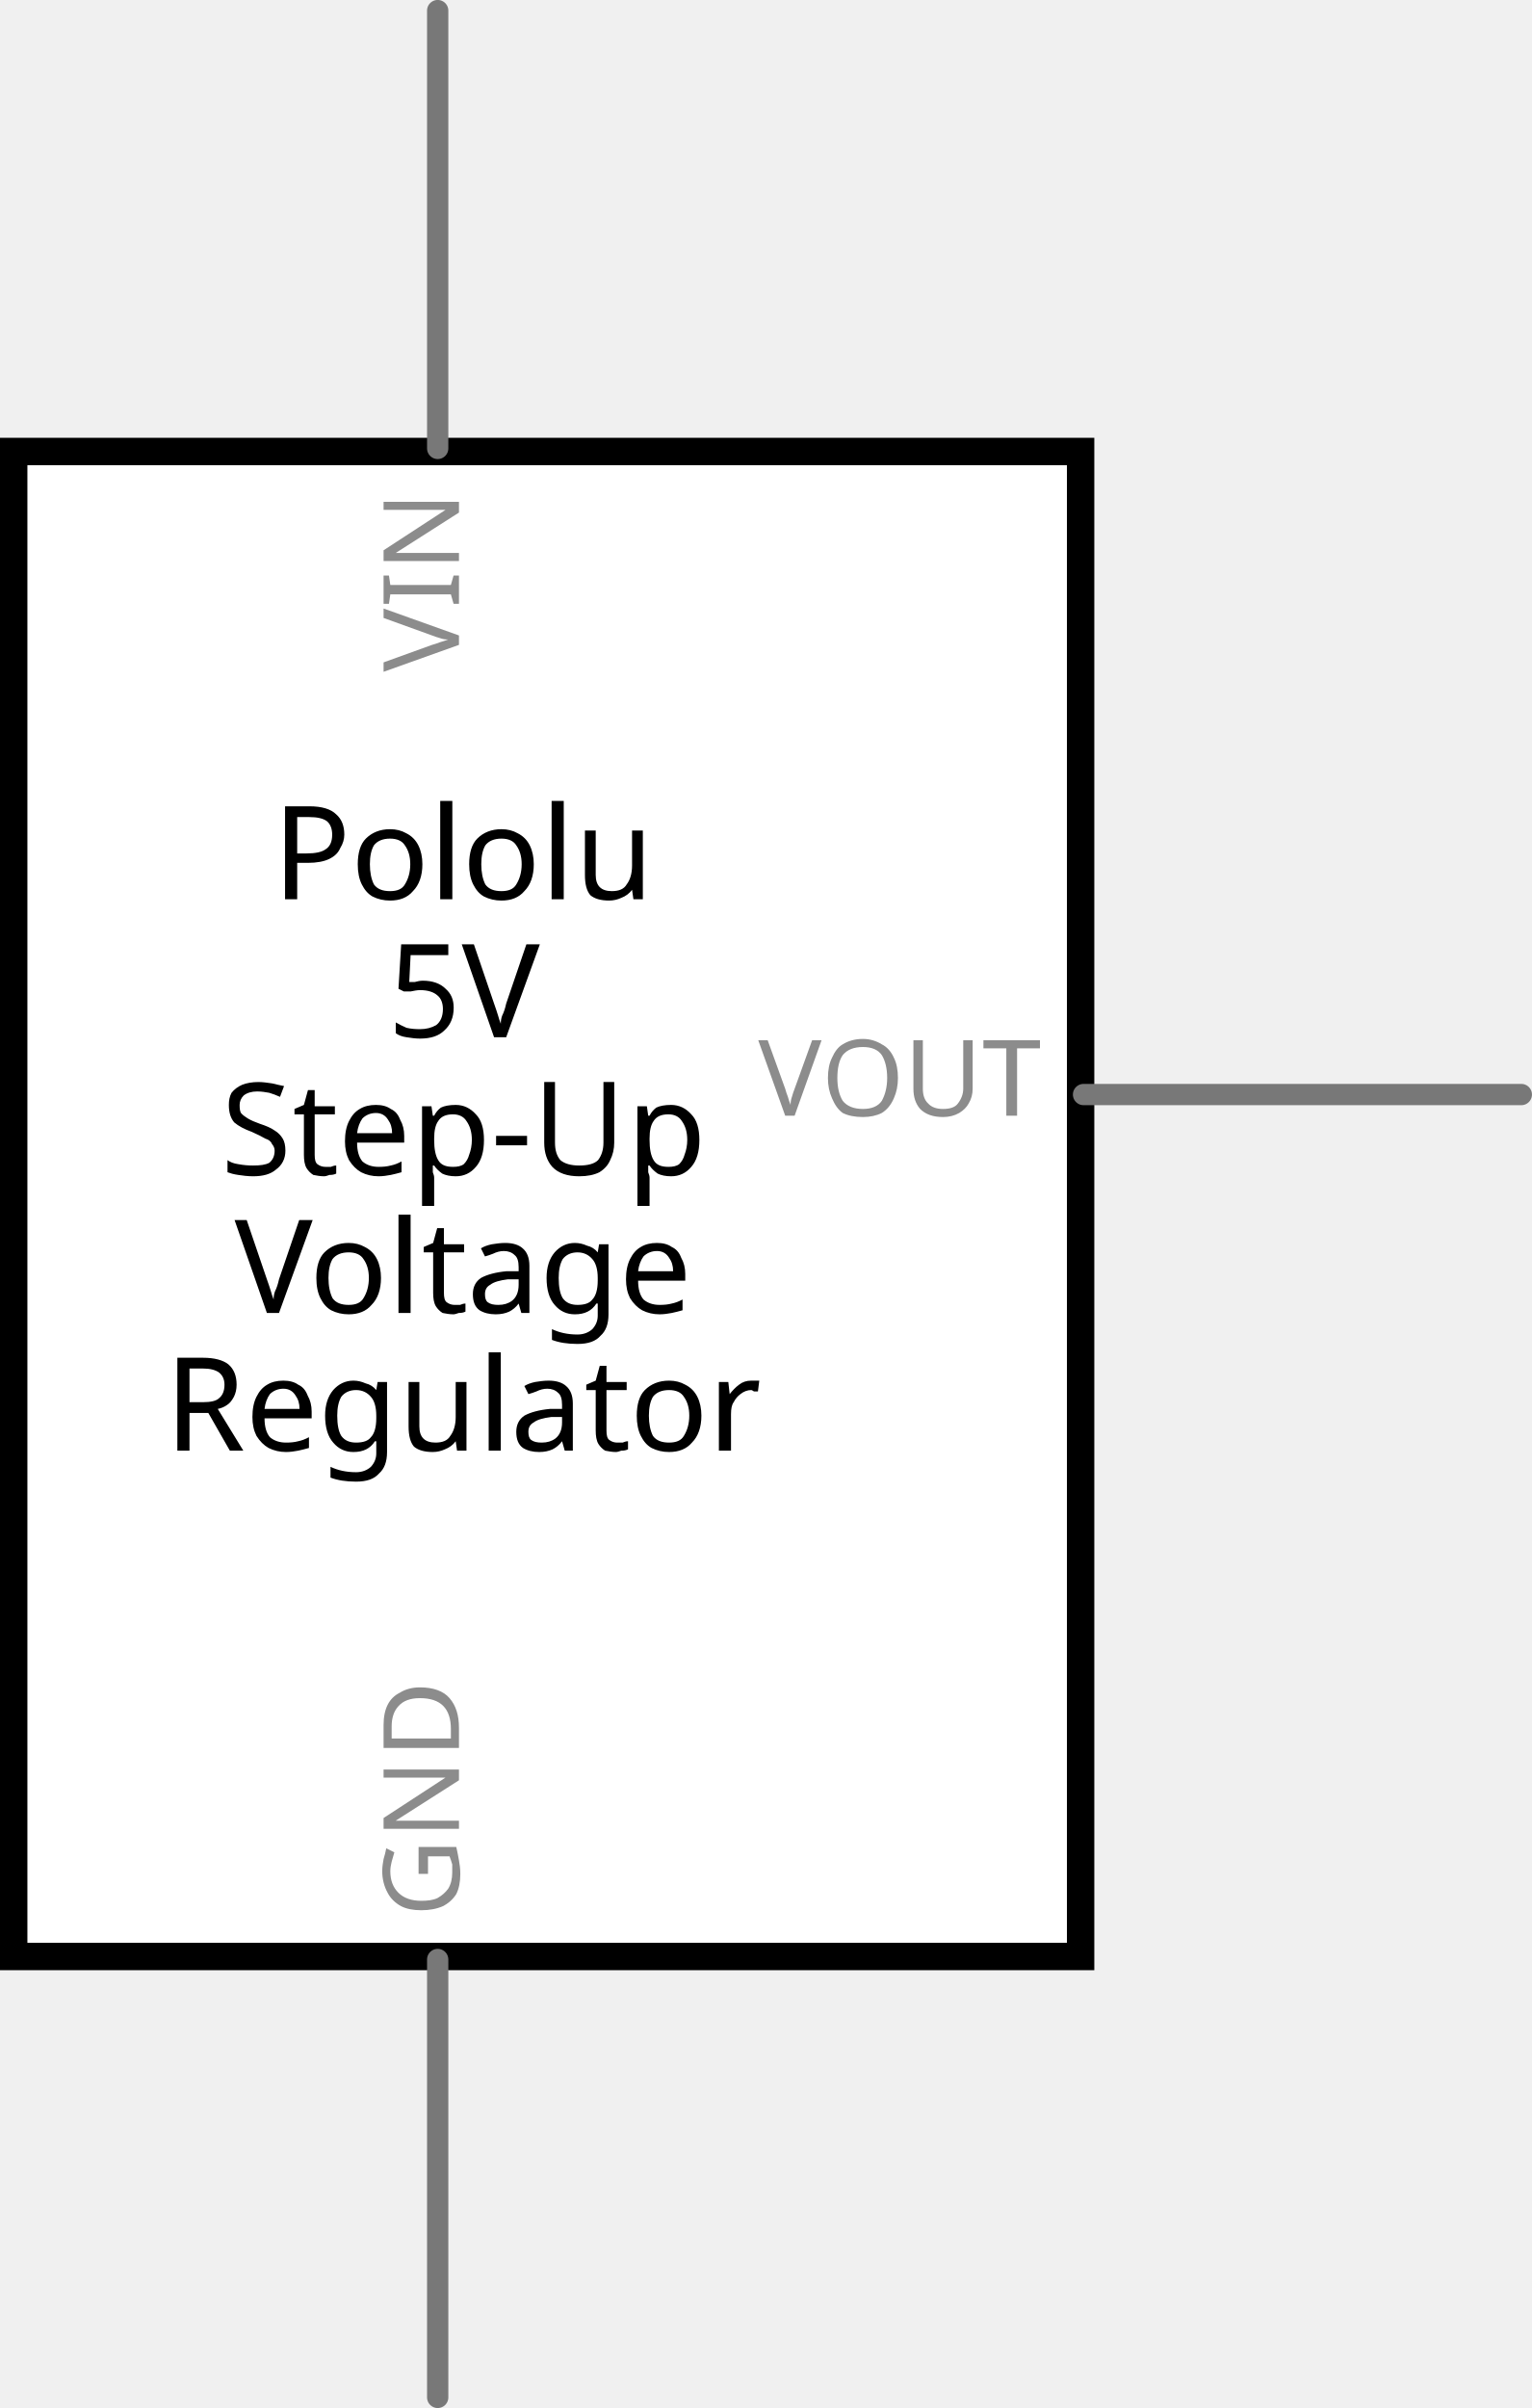
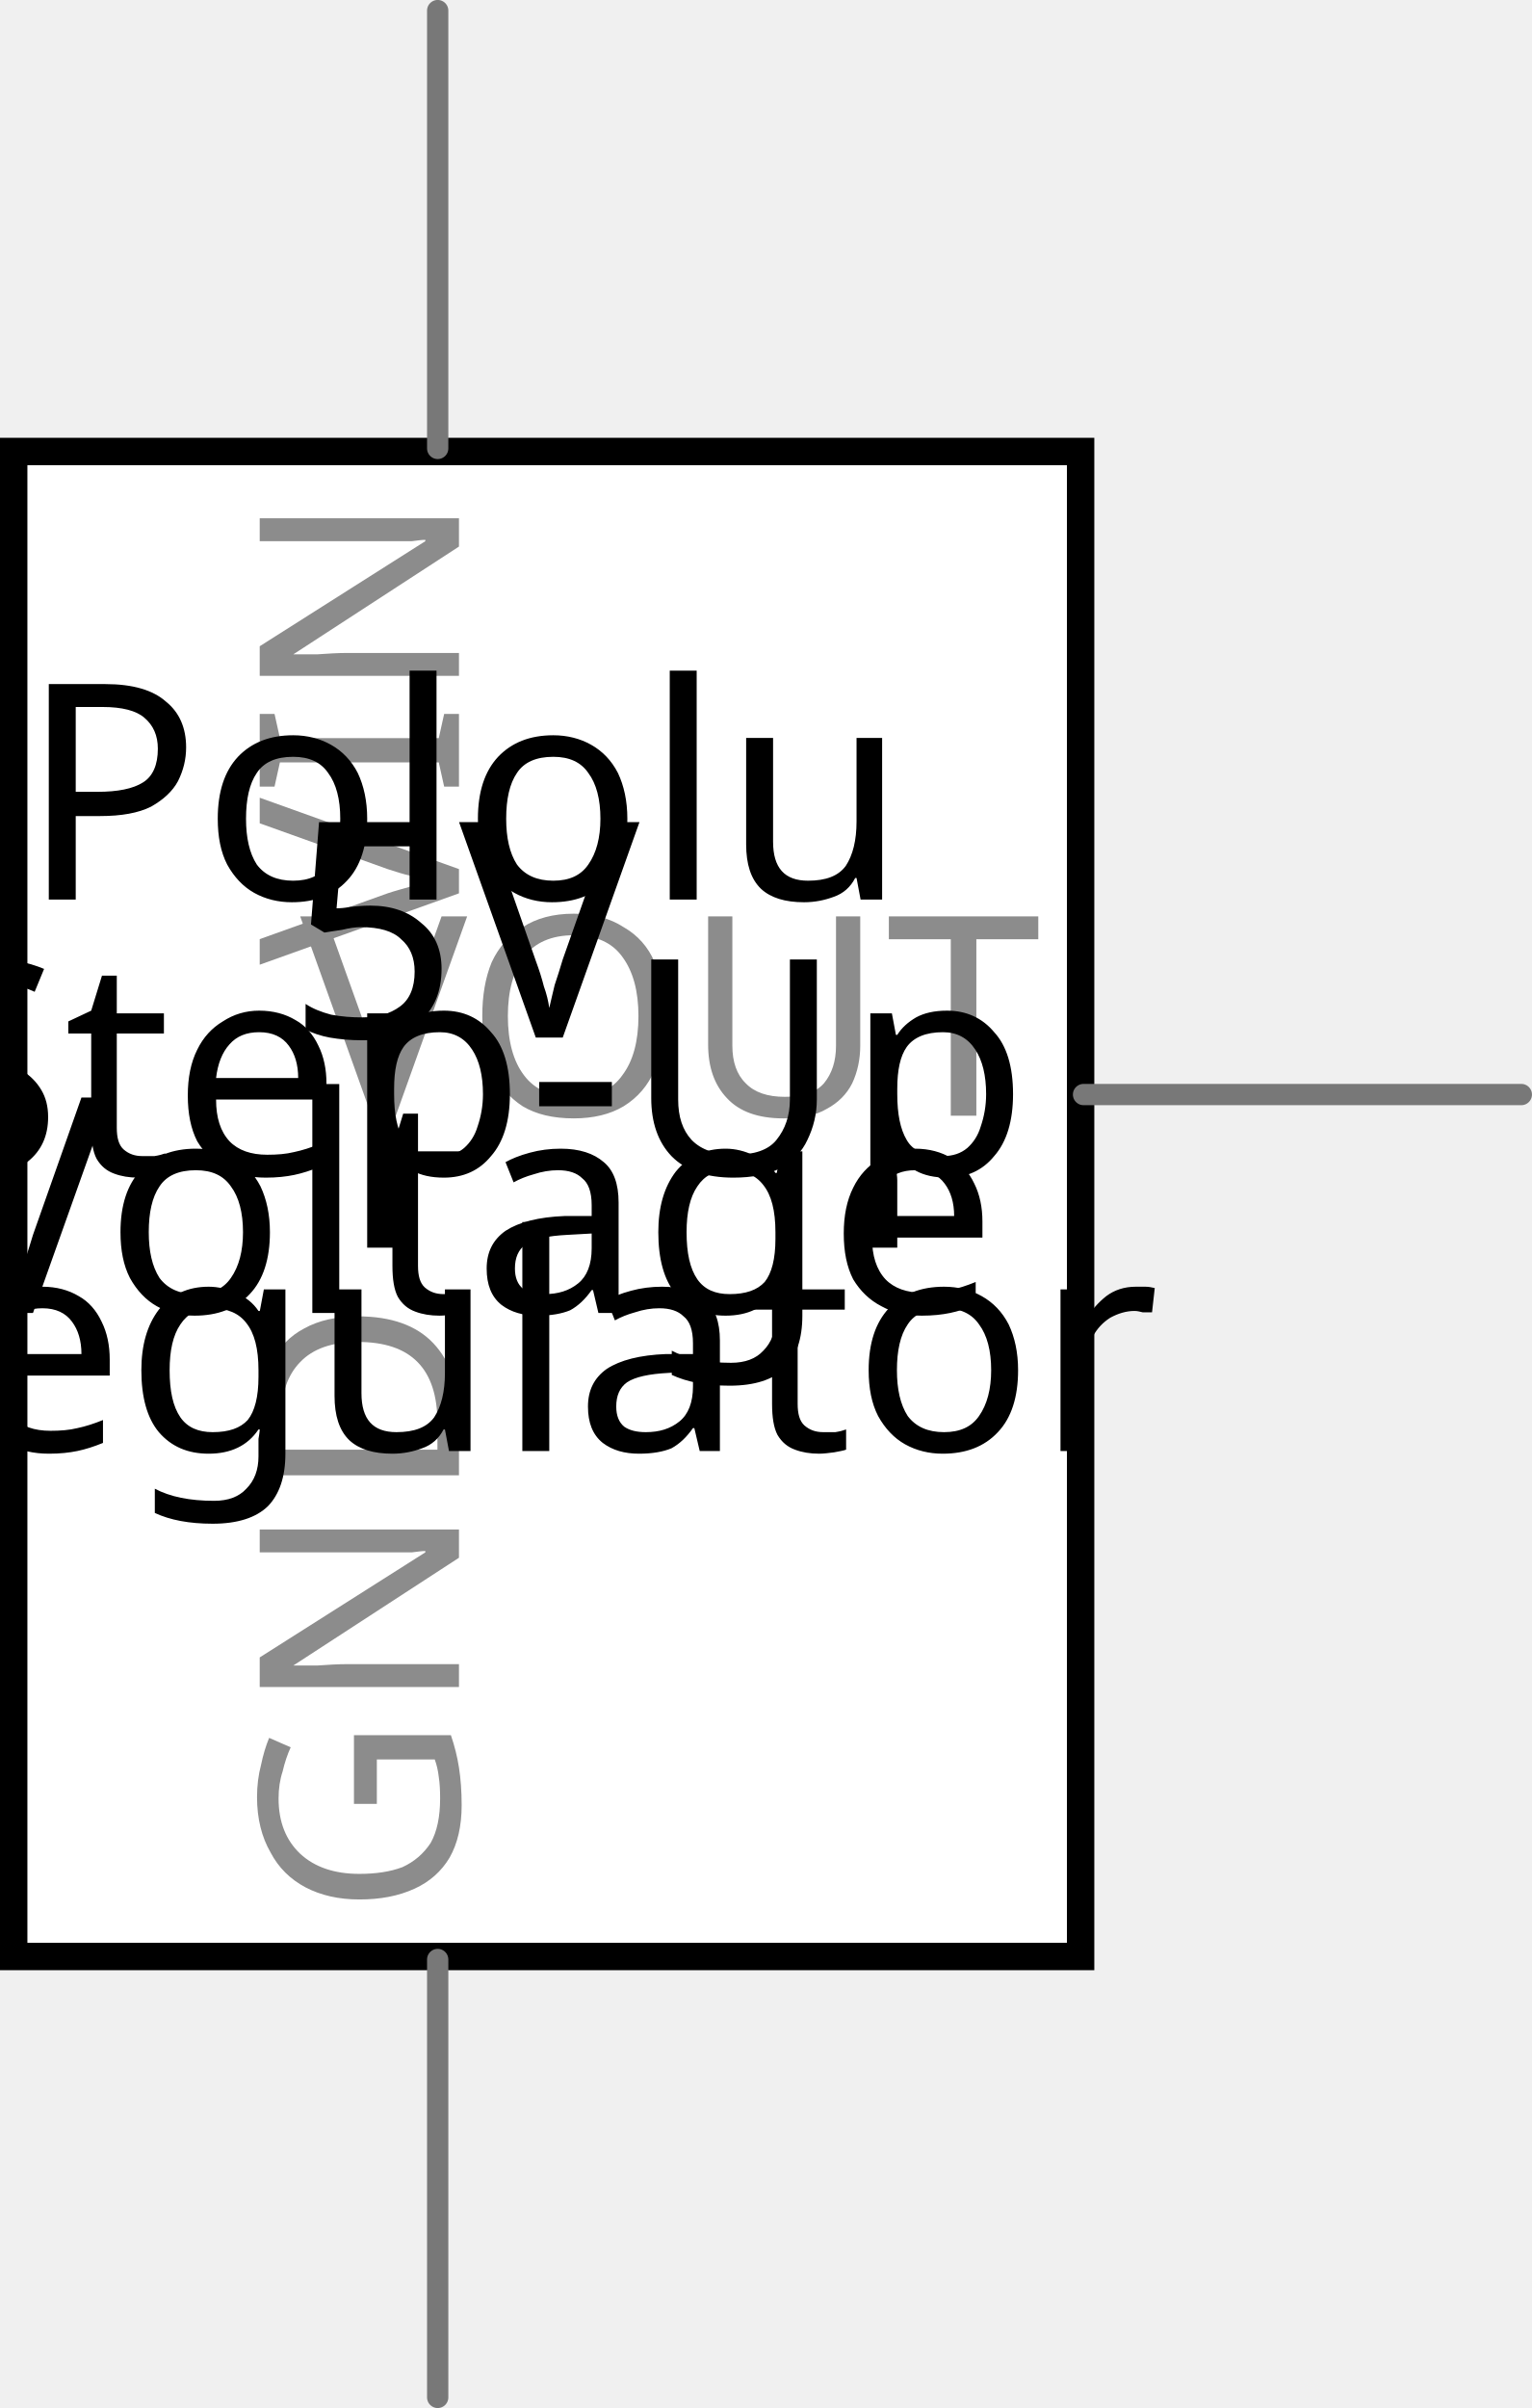
<svg xmlns="http://www.w3.org/2000/svg" version="1.2" width="0.7in" height="1.1in" viewBox="0 0 17.78 27.94" id="svg2">
  <defs id="defs68" />
  <g id="schematic">
    <rect width="12.383" height="17.462" x="0.159" y="5.239" id="rect9" style="fill:#ffffff;stroke:#000000;stroke-width:0.318;stroke-linecap:round" />
    <line id="connector4pin" class="pin" y1="12.7" y2="12.7" x1="12.576" x2="17.657" gorn="0.1.1" stroke-linecap="round" stroke-width="0.247" stroke="#787878" fill="none" style="fill:none;stroke:#787878;stroke-width:0.247;stroke-linecap:round" />
-     <text x="12.083" y="12.947" id="text12" style="font-size:1.235px;text-anchor:end;fill:#8c8c8c;stroke:none;font-family:Droid Sans">VOUT</text>
+     <text x="12.083" y="12.947" id="text12" style="font-size:3.235px;text-anchor:end;fill:#8c8c8c;stroke:none;font-family:Droid Sans">VOUT</text>
    <rect width="0.247" height="0.247" x="17.657" y="12.576" id="connector4terminal" style="fill:none;stroke:none" />
    <line id="connector3pin" class="pin" y1="22.736" y2="27.817" x1="5.08" x2="5.08" gorn="0.1.4" stroke-linecap="round" stroke-width="0.247" stroke="#787878" fill="none" style="fill:none;stroke:#787878;stroke-width:0.247;stroke-linecap:round" />
    <g transform="translate(5.32694,22.2426)" id="g16">
      <g id="g18">
        <g id="g20">
          <g id="g22">
            <g transform="matrix(0,-1,1,0,0,0)" id="g24">
              <g id="g26">
                <g id="g28">
                  <g id="g30">
-                     <text x="0" y="0" id="text32" style="font-size:1.235px;text-anchor:start;fill:#8c8c8c;stroke:none;font-family:Droid Sans">GND</text>
+                     <text x="0" y="0" id="text32" style="font-size:3.235px;text-anchor:start;fill:#8c8c8c;stroke:none;font-family:Droid Sans">GND</text>
                  </g>
                </g>
              </g>
            </g>
          </g>
        </g>
      </g>
    </g>
    <rect width="0.247" height="0.247" x="4.957" y="27.817" id="connector3terminal" style="fill:none;stroke:none" />
    <line id="connector2pin" class="pin" y1="0.123" y2="5.203" x1="5.08" x2="5.08" gorn="0.1.7" stroke-linecap="round" stroke-width="0.247" stroke="#787878" fill="none" style="fill:none;stroke:#787878;stroke-width:0.247;stroke-linecap:round" />
    <g transform="translate(5.32694,5.69736)" id="g36">
      <g id="g38">
        <g id="g40">
          <g id="g42">
            <g transform="matrix(0,-1,1,0,0,0)" id="g44">
              <g id="g46">
                <g id="g48">
                  <g id="g50">
-                     <text x="0" y="0" id="text52" style="font-size:1.235px;text-anchor:end;fill:#8c8c8c;stroke:none;font-family:Droid Sans">VIN</text>
+                     <text x="0" y="0" id="text52" style="font-size:3.235px;text-anchor:end;fill:#8c8c8c;stroke:none;font-family:Droid Sans">VIN</text>
                  </g>
                </g>
              </g>
            </g>
          </g>
        </g>
      </g>
    </g>
    <rect width="0.247" height="0.247" x="4.957" y="-0.123" id="connector2terminal" style="fill:none;stroke:none" />
-     <text x="5.38" y="10.436" id="label" style="font-size:1.499px;text-anchor:middle;fill:#000000;stroke:none;font-family:Droid Sans">Pololu</text>
-     <text x="5.38" y="12.036" id="text56" style="font-size:1.499px;text-anchor:middle;fill:#000000;stroke:none;font-family:Droid Sans">5V</text>
-     <text x="5.38" y="13.635" id="text58" style="font-size:1.499px;text-anchor:middle;fill:#000000;stroke:none;font-family:Droid Sans">Step-Up</text>
-     <text x="5.38" y="15.234" id="text60" style="font-size:1.499px;text-anchor:middle;fill:#000000;stroke:none;font-family:Droid Sans">Voltage</text>
-     <text x="5.38" y="16.834" id="text62" style="font-size:1.499px;text-anchor:middle;fill:#000000;stroke:none;font-family:Droid Sans">Regulator</text>
-     <text x="6.509" y="17.869" id="text64" style="font-size:1.499px;text-anchor:middle;fill:#000000;stroke:none;font-family:Droid Sans" />
+     <text x="5.38" y="10.436" id="label" style="font-size:3.499px;text-anchor:middle;fill:#000000;stroke:none;font-family:Droid Sans">Pololu</text>
+     <text x="5.38" y="12.036" id="text56" style="font-size:3.499px;text-anchor:middle;fill:#000000;stroke:none;font-family:Droid Sans">5V</text>
+     <text x="5.38" y="13.635" id="text58" style="font-size:3.499px;text-anchor:middle;fill:#000000;stroke:none;font-family:Droid Sans">Step-Up</text>
+     <text x="5.38" y="15.234" id="text60" style="font-size:3.499px;text-anchor:middle;fill:#000000;stroke:none;font-family:Droid Sans">Voltage</text>
+     <text x="5.38" y="16.834" id="text62" style="font-size:3.499px;text-anchor:middle;fill:#000000;stroke:none;font-family:Droid Sans">Regulator</text>
+     <text x="6.509" y="17.869" id="text64" style="font-size:3.499px;text-anchor:middle;fill:#000000;stroke:none;font-family:Droid Sans" />
  </g>
</svg>
